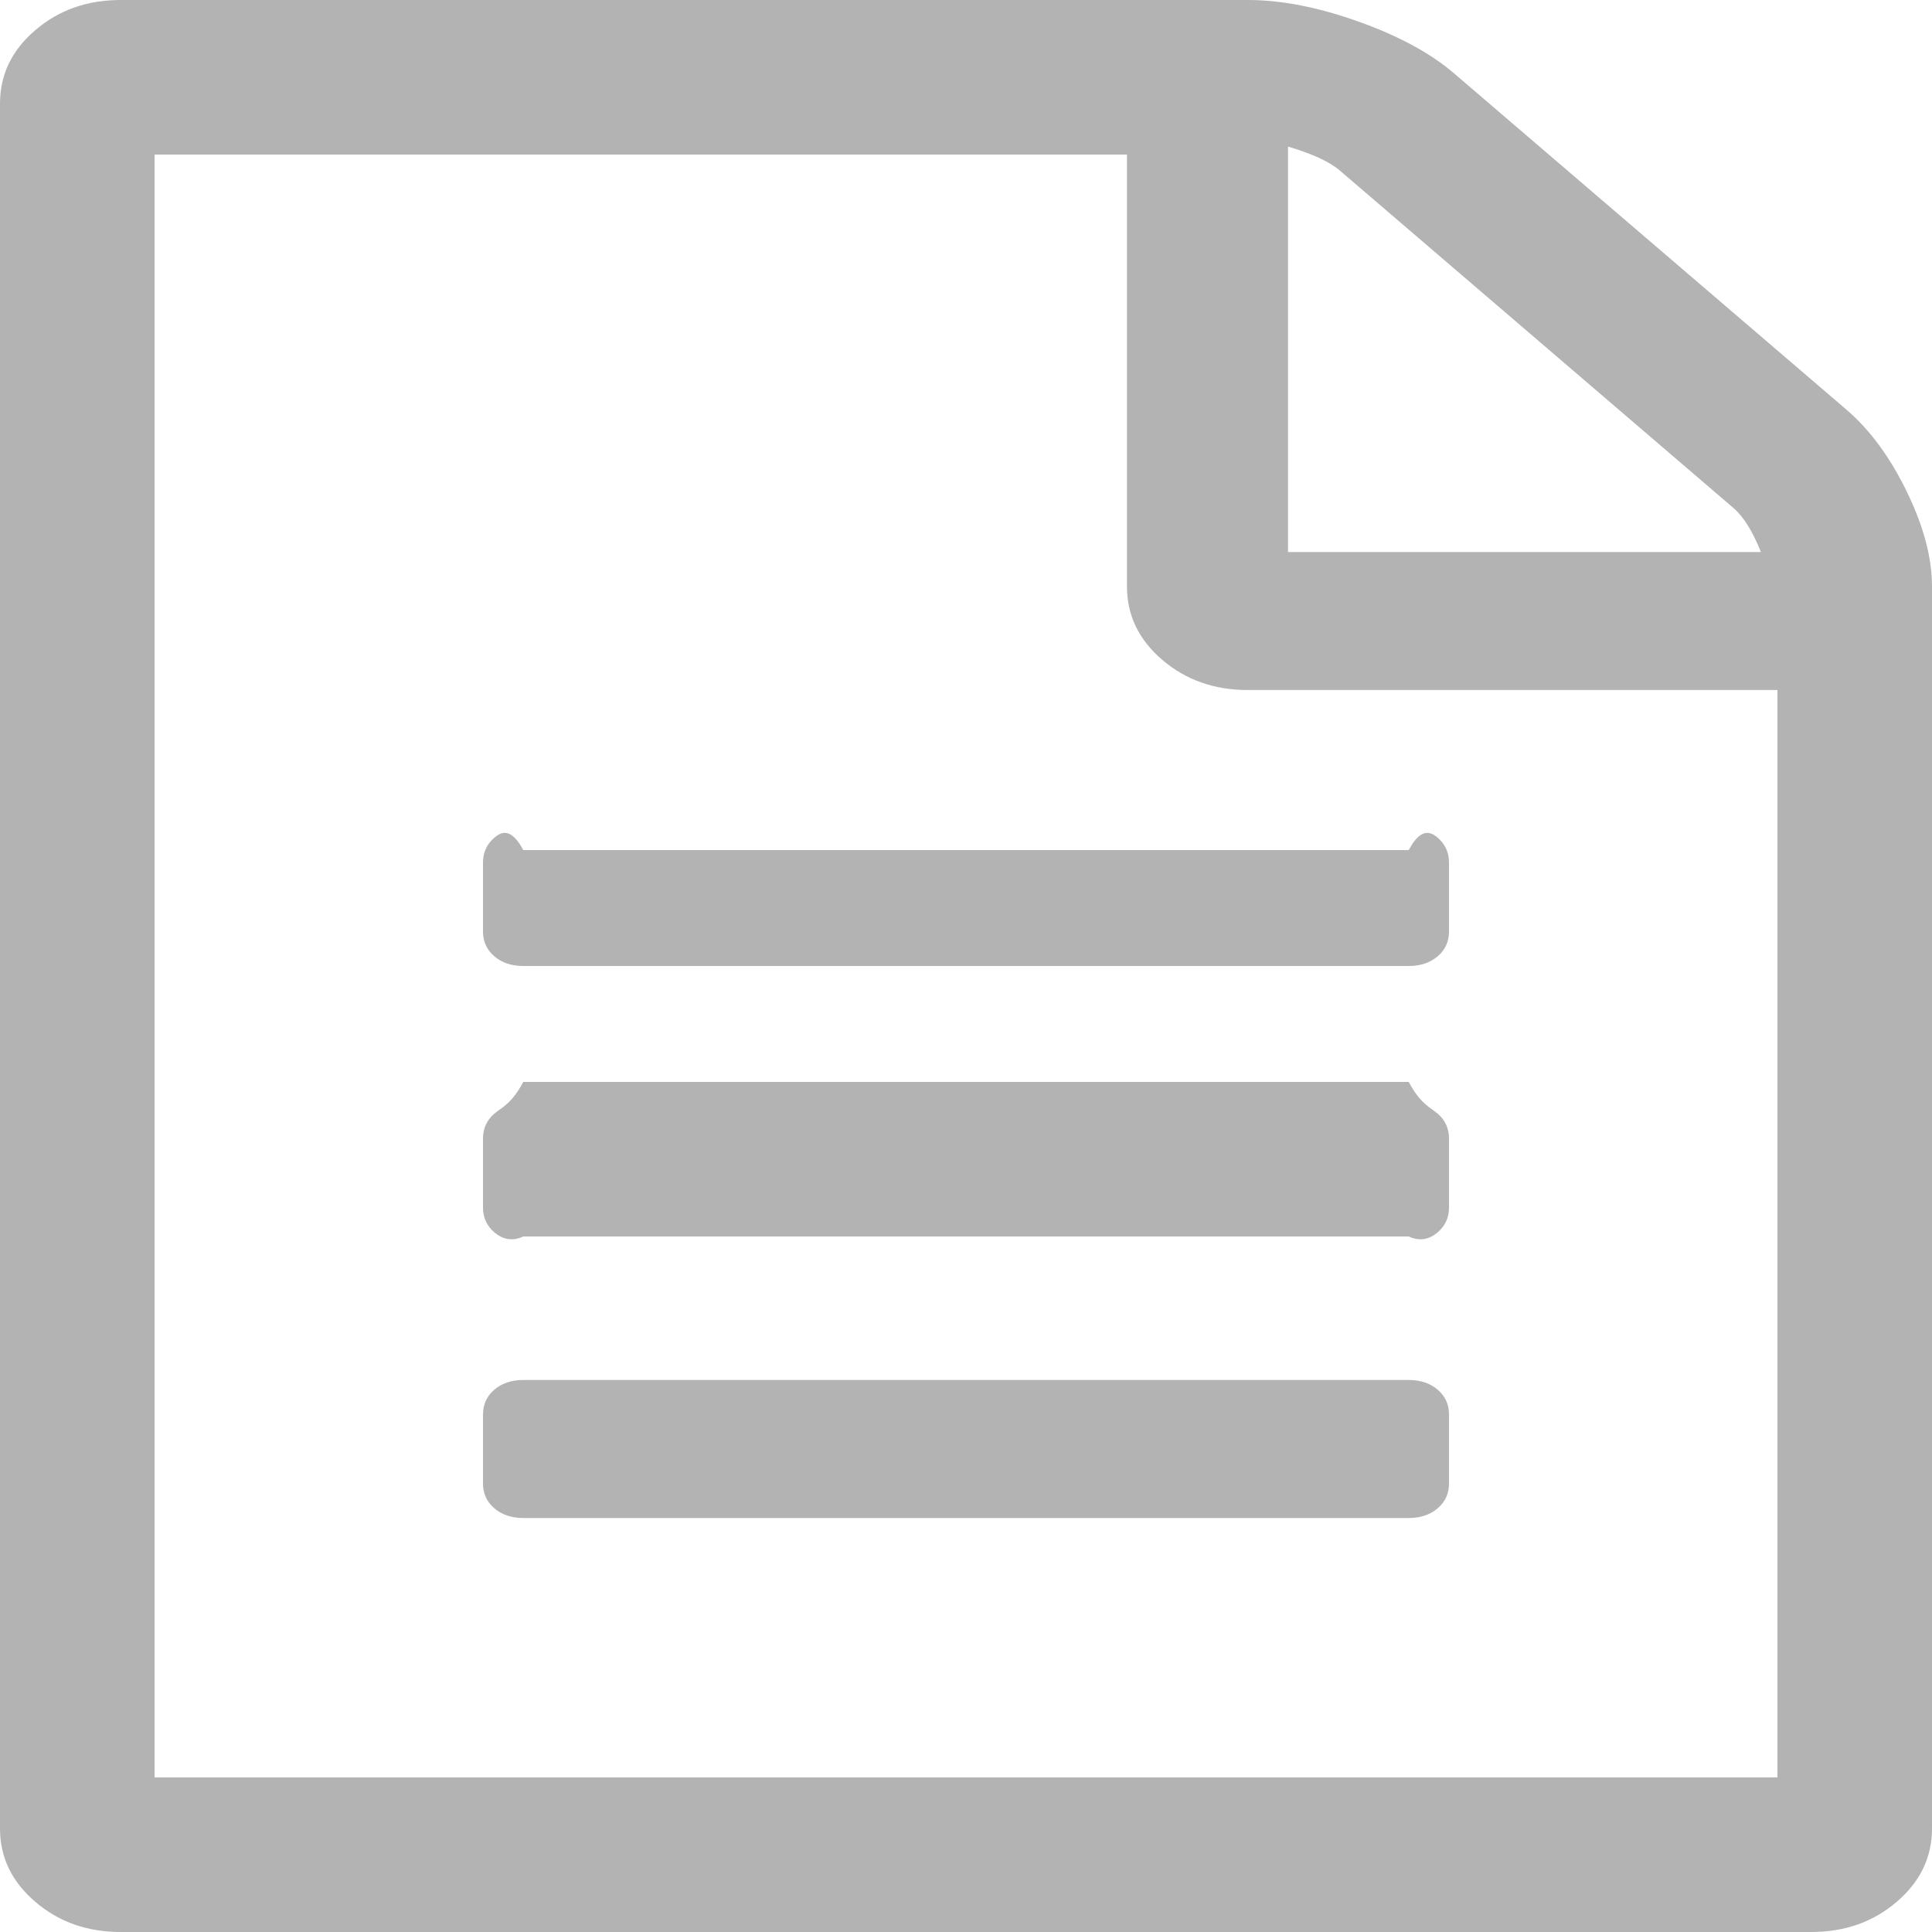
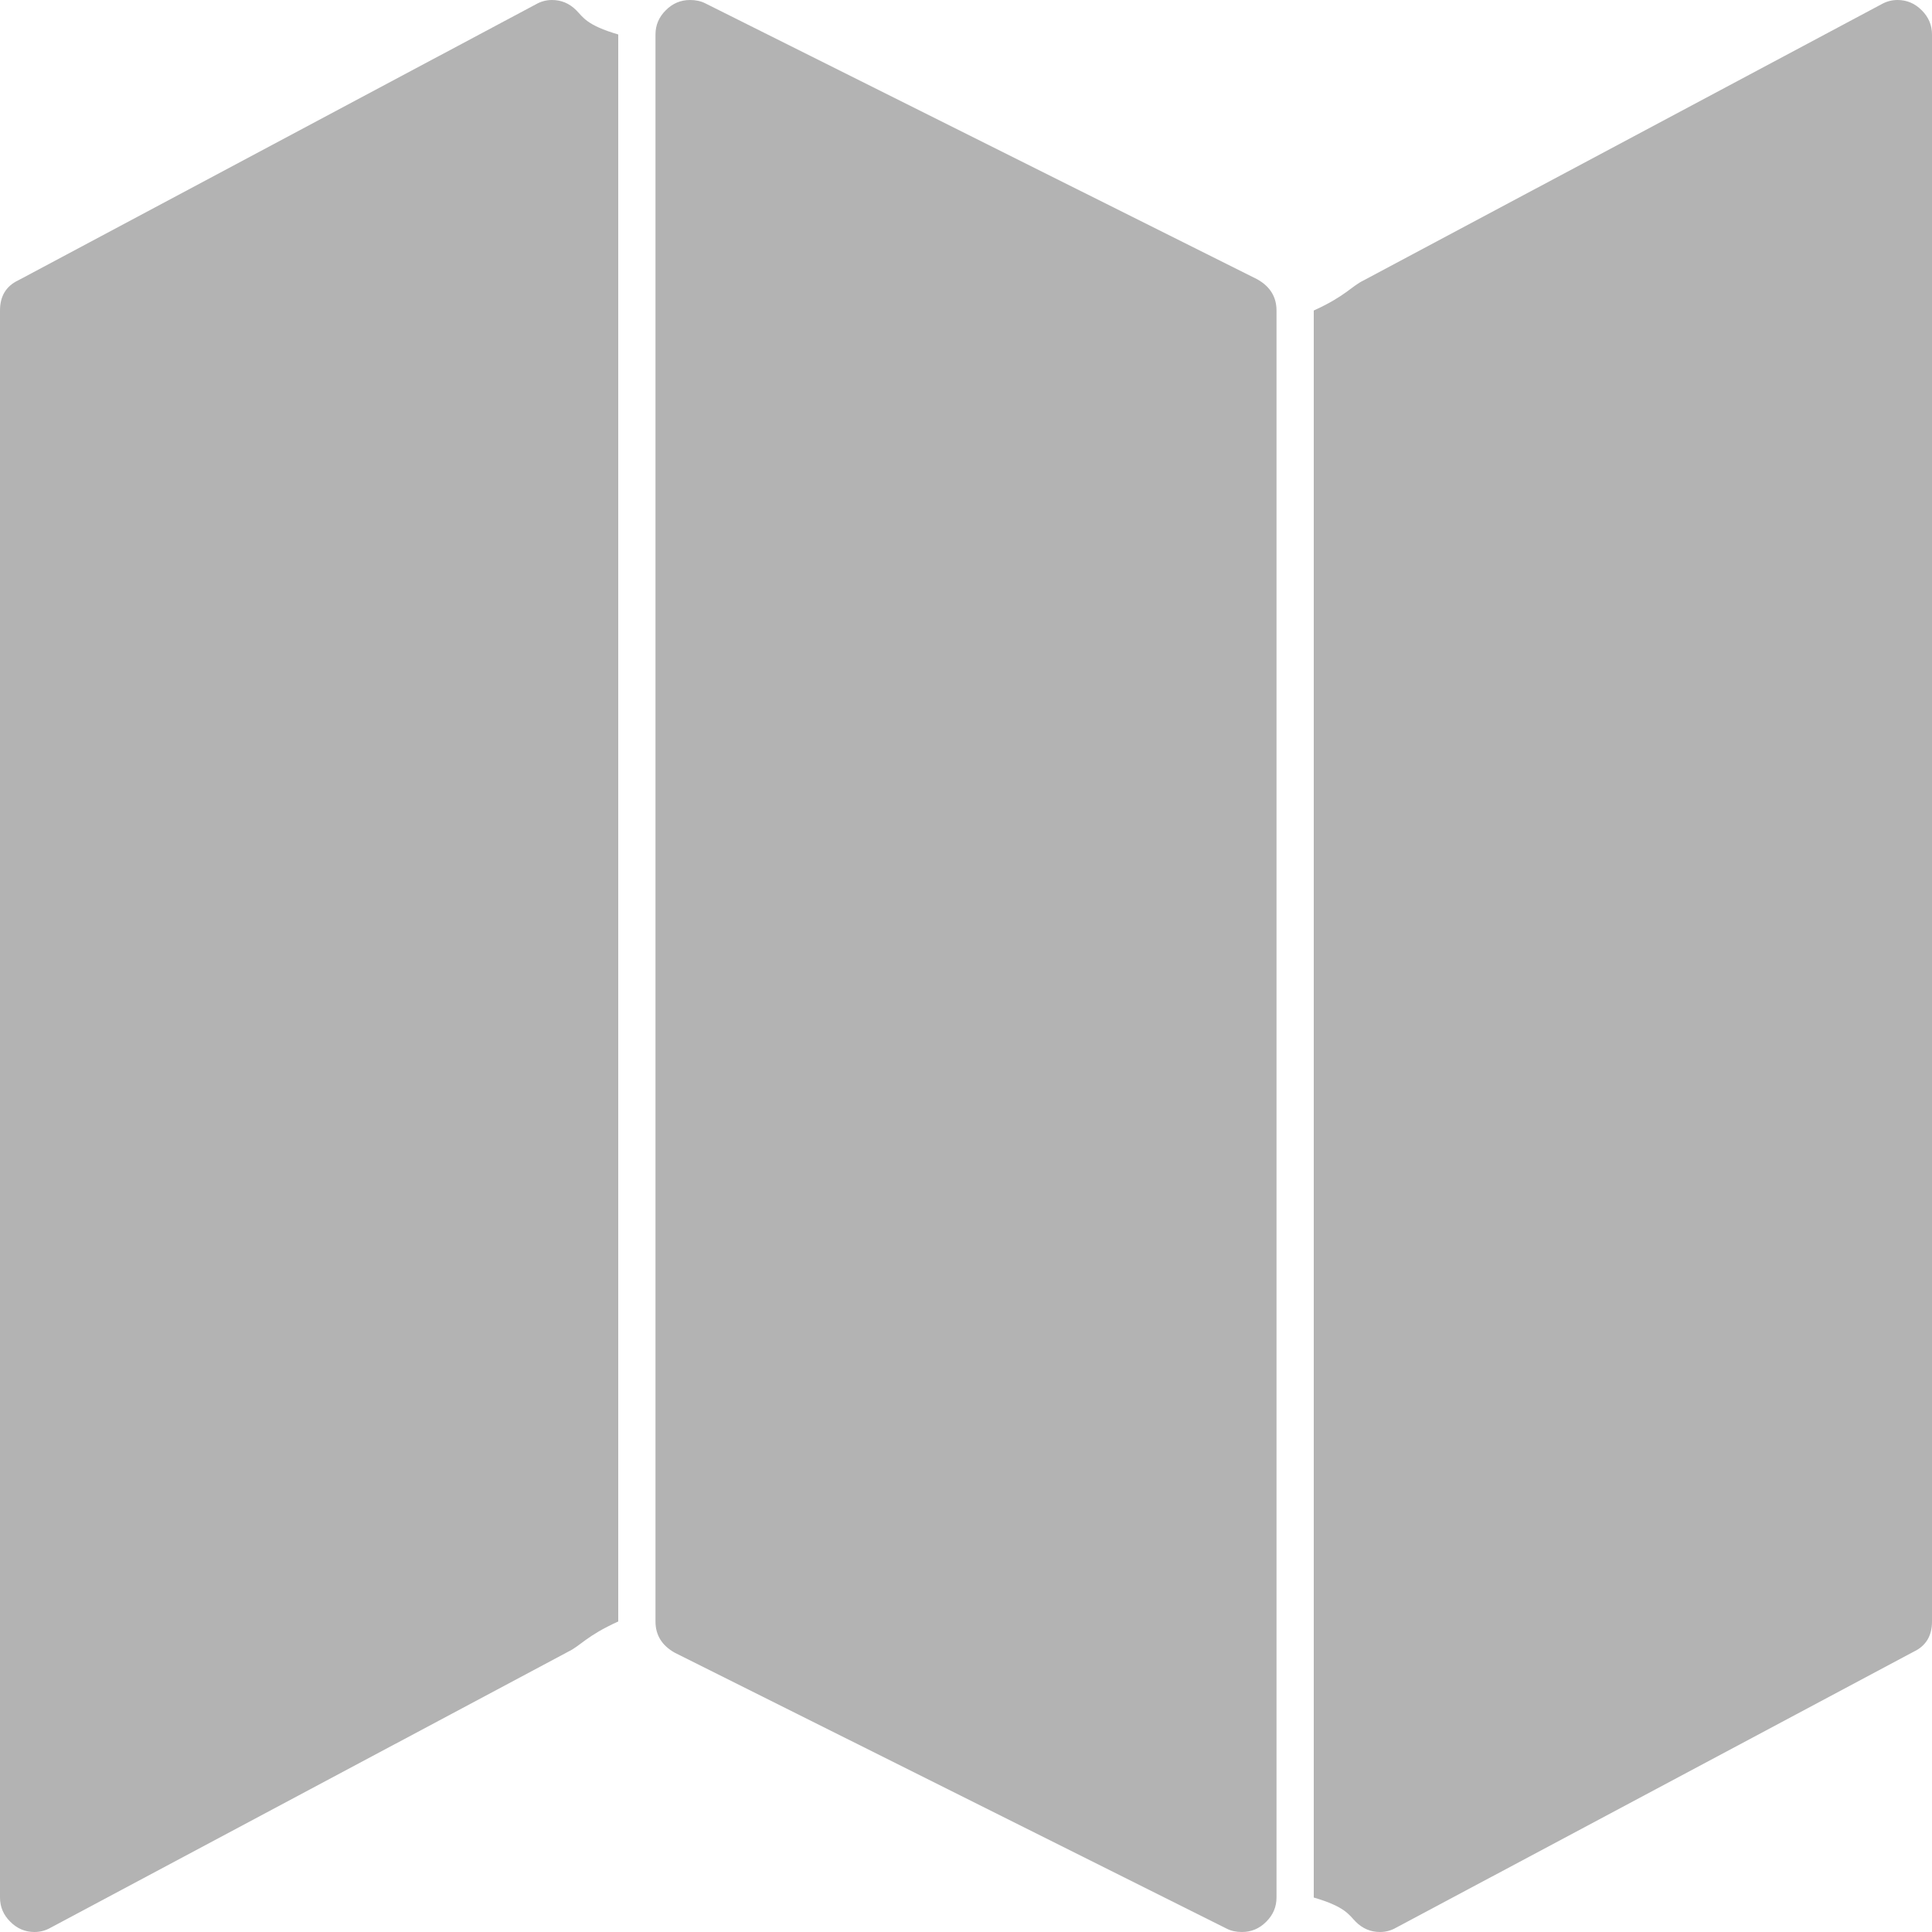
<svg xmlns="http://www.w3.org/2000/svg" version="1.1" width="25px" height="25px">
-   <g transform="matrix(1 0 0 1 -50 -315 )">
-     <path d="M 18.815 0.949  L 23.893 5.301  C 24.197 5.562  24.457 5.915  24.674 6.362  C 24.891 6.808  25 7.217  25 7.589  L 25 23.661  C 25 24.033  24.848 24.349  24.544 24.609  C 24.24 24.87  23.872 25  23.438 25  L 1.562 25  C 1.128 25  0.76 24.87  0.456 24.609  C 0.152 24.349  0 24.033  0 23.661  L 0 1.339  C 0 0.967  0.152 0.651  0.456 0.391  C 0.76 0.13  1.128 0  1.562 0  L 16.146 0  C 16.58 0  17.057 0.093  17.578 0.279  C 18.099 0.465  18.511 0.688  18.815 0.949  Z M 17.334 2.204  C 17.204 2.093  16.981 1.99  16.667 1.897  L 16.667 7.143  L 22.786 7.143  C 22.678 6.873  22.559 6.682  22.428 6.571  L 17.334 2.204  Z M 2 23  L 23 23  L 23 8.929  L 16.146 8.929  C 15.712 8.929  15.343 8.798  15.039 8.538  C 14.735 8.278  14.583 7.961  14.583 7.589  L 14.583 2  L 2 2  L 2 23  Z M 6.25 12.054  L 6.25 11.161  C 6.25 11.031  6.299 10.924  6.396 10.84  C 6.494 10.756  6.619 10.714  6.771 11  L 18.229 11  C 18.381 10.714  18.506 10.756  18.604 10.84  C 18.701 10.924  18.75 11.031  18.75 11.161  L 18.75 12.054  C 18.75 12.184  18.701 12.291  18.604 12.374  C 18.506 12.458  18.381 12.5  18.229 12.5  L 6.771 12.5  C 6.619 12.5  6.494 12.458  6.396 12.374  C 6.299 12.291  6.25 12.184  6.25 12.054  Z M 6.771 14  L 18.229 14  C 18.381 14.286  18.506 14.328  18.604 14.411  C 18.701 14.495  18.75 14.602  18.75 14.732  L 18.75 15.625  C 18.75 15.755  18.701 15.862  18.604 15.946  C 18.506 16.03  18.381 16.071  18.229 16  L 6.771 16  C 6.619 16.071  6.494 16.03  6.396 15.946  C 6.299 15.862  6.25 15.755  6.25 15.625  L 6.25 14.732  C 6.25 14.602  6.299 14.495  6.396 14.411  C 6.494 14.328  6.619 14.286  6.771 14  Z M 6.771 17.857  L 18.229 17.857  C 18.381 17.857  18.506 17.899  18.604 17.983  C 18.701 18.066  18.75 18.173  18.75 18.304  L 18.75 19.196  C 18.75 19.327  18.701 19.434  18.604 19.517  C 18.506 19.601  18.381 19.643  18.229 19.643  L 6.771 19.643  C 6.619 19.643  6.494 19.601  6.396 19.517  C 6.299 19.434  6.25 19.327  6.25 19.196  L 6.25 18.304  C 6.25 18.173  6.299 18.066  6.396 17.983  C 6.494 17.899  6.619 17.857  6.771 17.857  Z " fill-rule="nonzero" fill="#000000" stroke="none" fill-opacity="0.298" transform="matrix(1 0 0 1 50 315 )" />
+   <g transform="matrix(1 0 0 1 -50 -215 )">
+     <path d="M 6.934 0.056  C 6.999 0.019  7.068 0  7.143 0  C 7.264 0  7.368 0.044  7.457 0.133  C 7.545 0.221  7.589 0.326  8 0.446  L 8 20.982  C 7.589 21.168  7.51 21.298  7.352 21.373  L 0.656 24.944  C 0.591 24.981  0.521 25  0.446 25  C 0.326 25  0.221 24.956  0.133 24.867  C 0.044 24.779  0 24.674  0 24.554  L 0 4.018  C 0 3.832  0.079 3.702  0.237 3.627  L 6.934 0.056  Z M 24.344 0.056  C 24.409 0.019  24.479 0  24.554 0  C 24.674 0  24.779 0.044  24.867 0.133  C 24.956 0.221  25 0.326  25 0.446  L 25 20.982  C 25 21.168  24.921 21.298  24.763 21.373  L 18.066 24.944  C 18.001 24.981  17.932 25  17.857 25  C 17.736 25  17.632 24.956  17.543 24.867  C 17.455 24.779  17.411 24.674  17 24.554  L 17 4.018  C 17.411 3.832  17.49 3.702  17.648 3.627  L 24.344 0.056  Z M 8.615 0.133  C 8.703 0.044  8.808 0  8.929 0  C 9.003 0  9.068 0.014  9.124 0.042  L 16.267 3.613  C 16.434 3.706  16.518 3.841  16.518 4.018  L 16.518 24.554  C 16.518 24.674  16.474 24.779  16.385 24.867  C 16.297 24.956  16.192 25  16.071 25  C 15.997 25  15.932 24.986  15.876 24.958  L 8.733 21.387  C 8.566 21.294  8.482 21.159  8.482 20.982  L 8.482 0.446  C 8.482 0.326  8.526 0.221  8.615 0.133  Z " fill-rule="nonzero" fill="#000000" stroke="none" fill-opacity="0.298" transform="matrix(1 0 0 1 50 215 )" />
  </g>
</svg>
